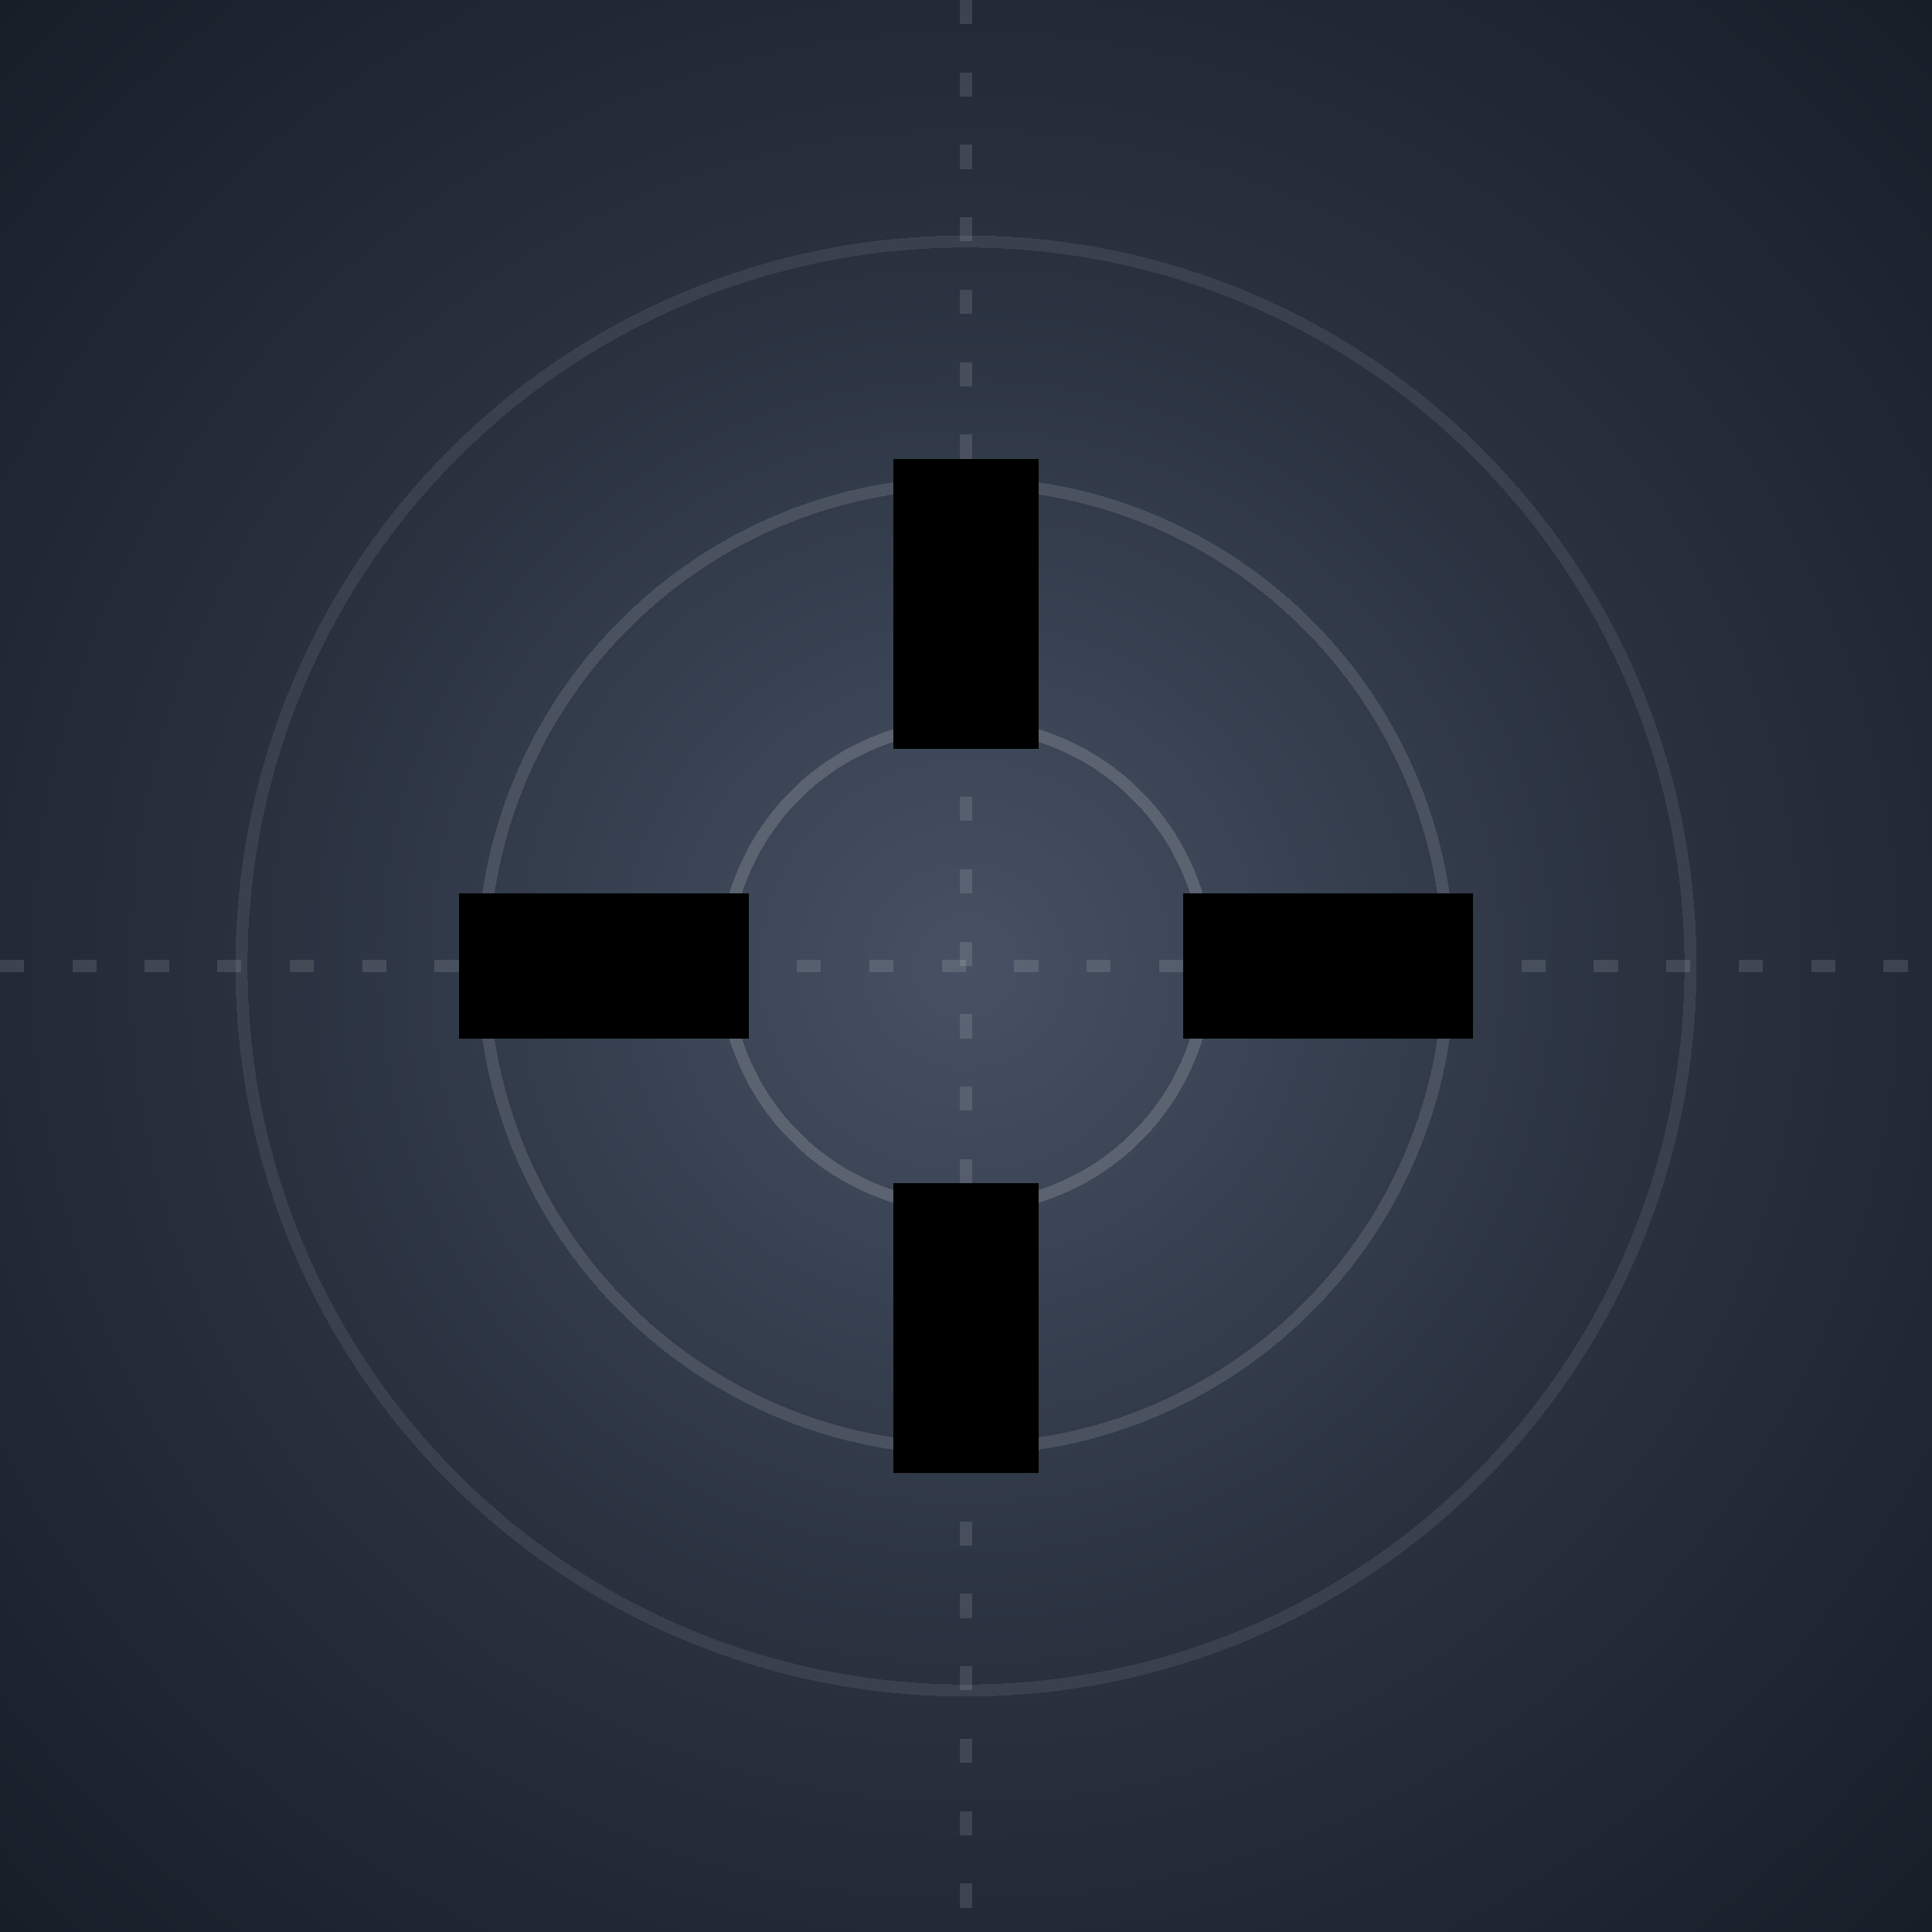
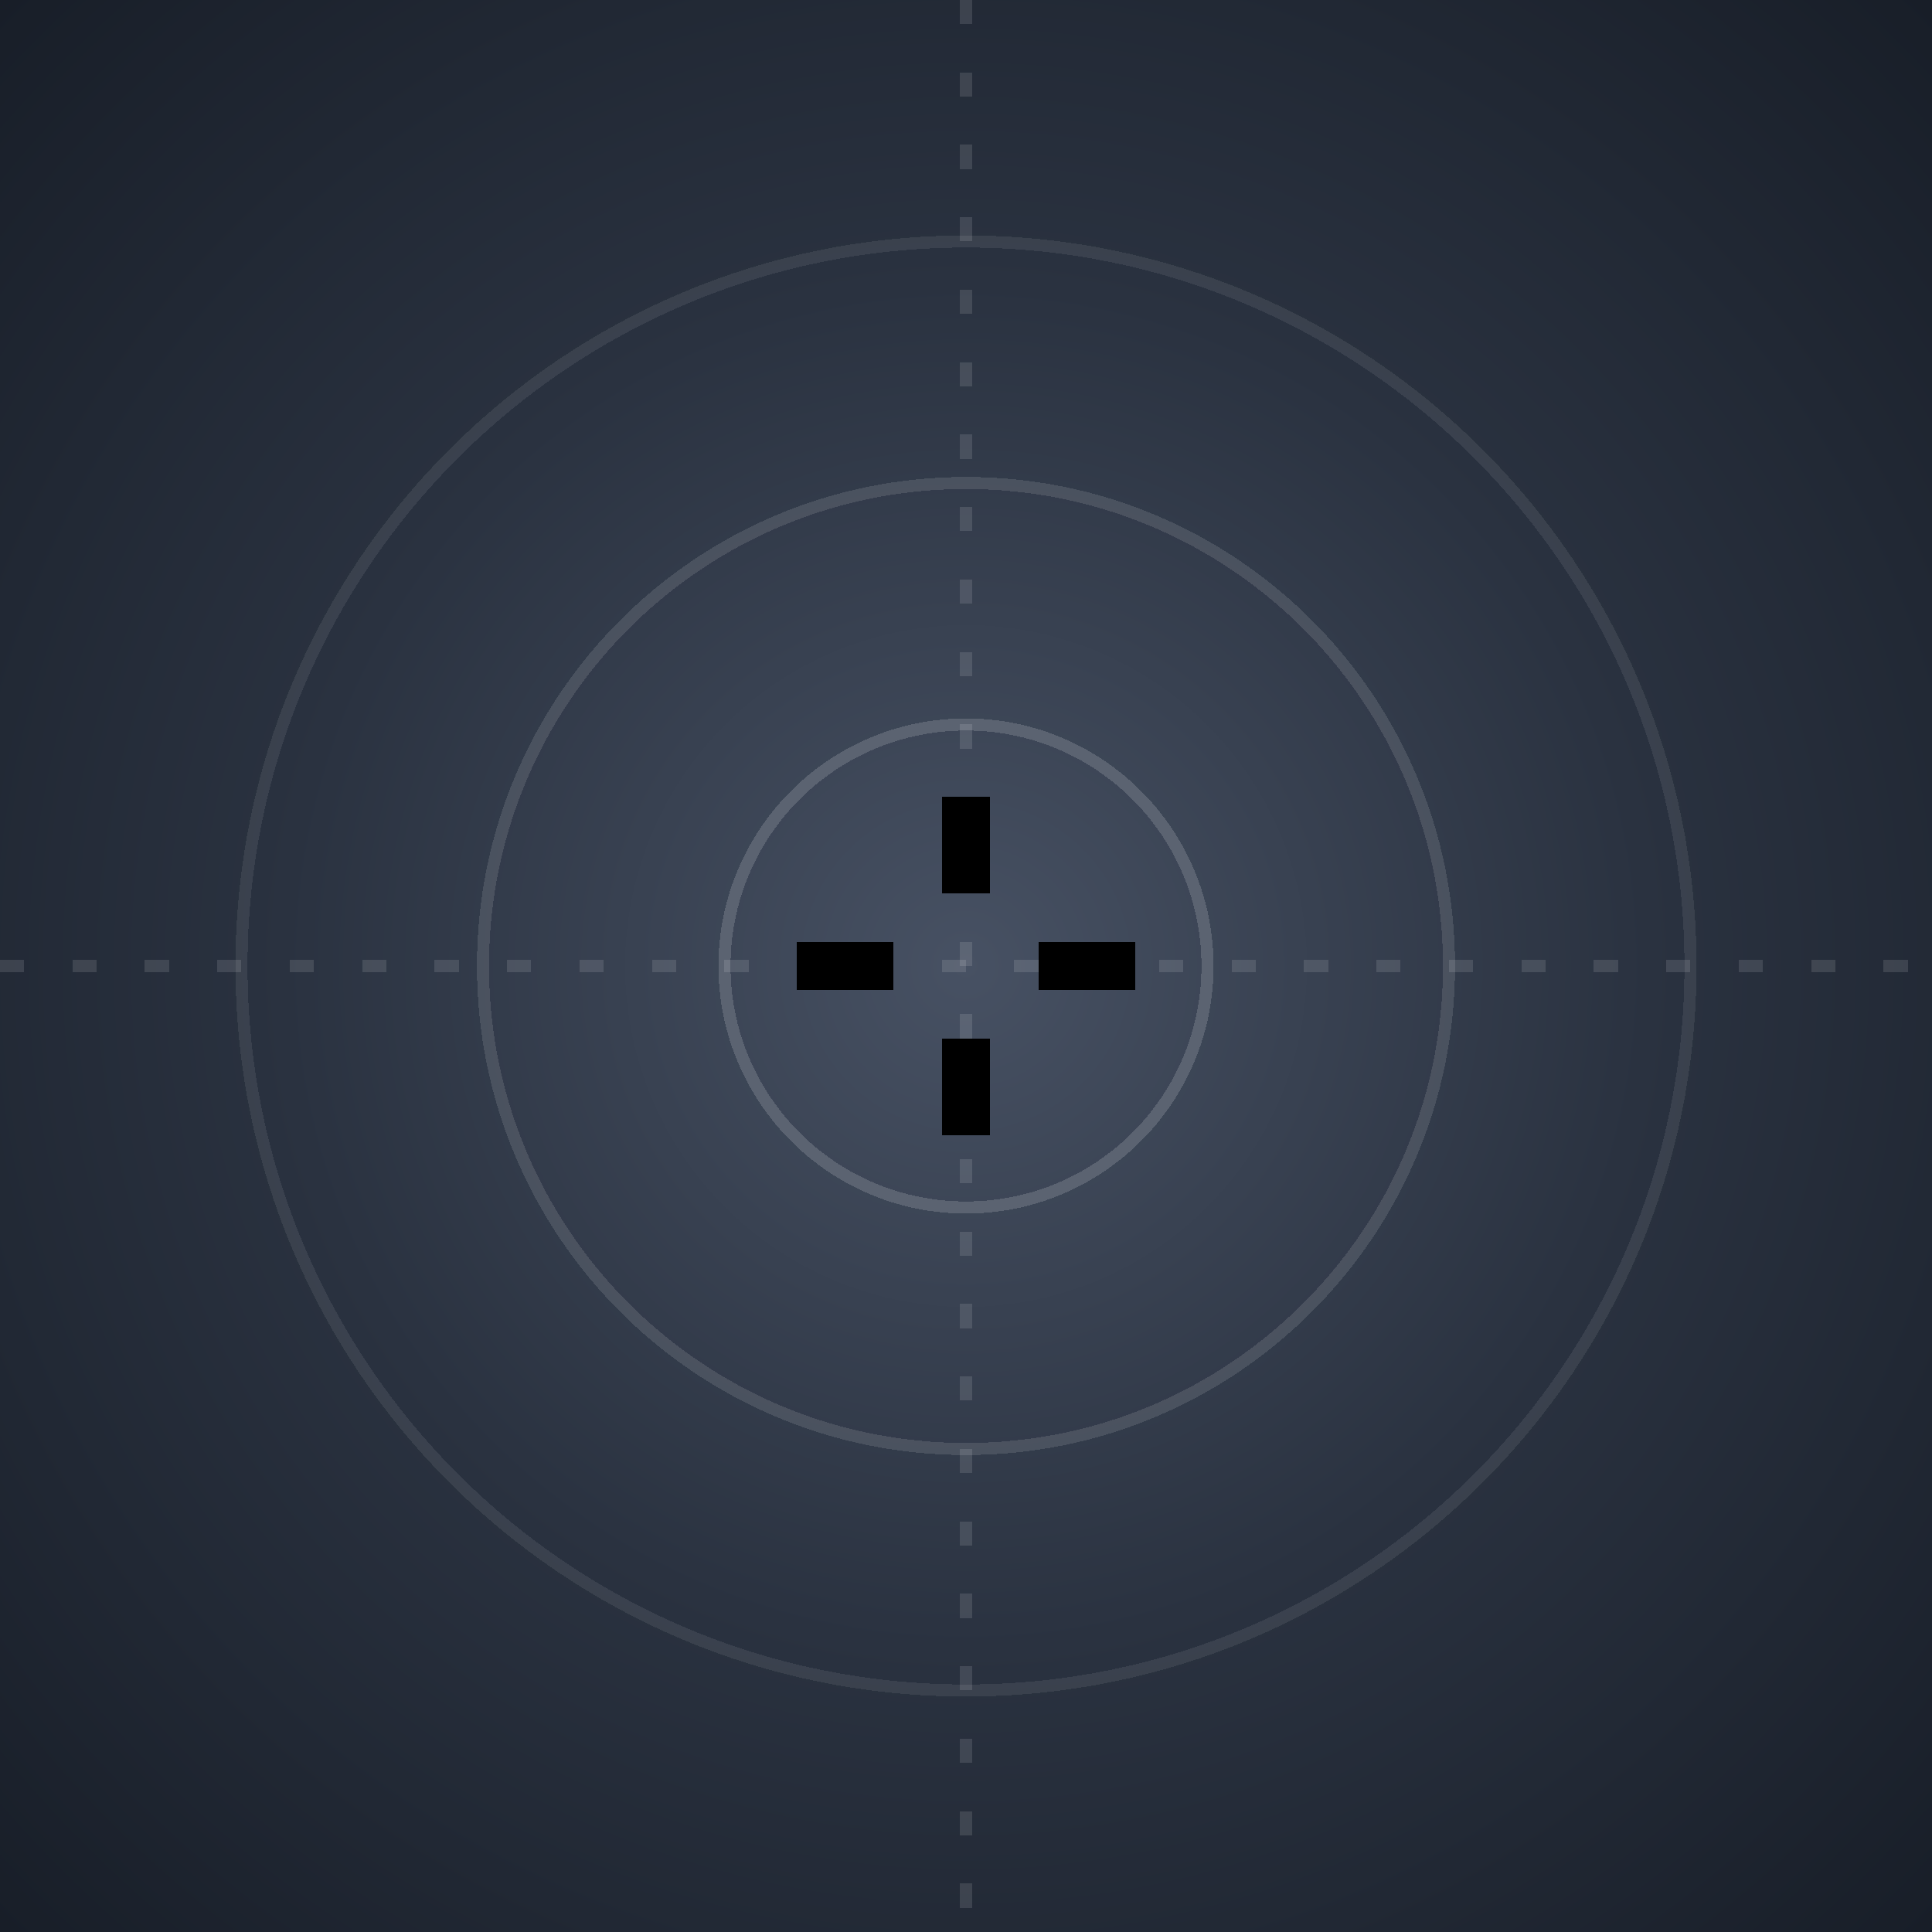
<svg xmlns="http://www.w3.org/2000/svg" viewBox="0 0 160 160" width="100%" height="100%" shape-rendering="crispEdges">
  <defs>
    <radialGradient id="valRangeBg" cx="50%" cy="50%" r="70%">
      <stop offset="0%" stop-color="#475163" />
      <stop offset="50%" stop-color="#2a3240" />
      <stop offset="100%" stop-color="#181e28" />
    </radialGradient>
  </defs>
  <rect width="160" height="160" fill="url(#valRangeBg)" />
  <circle cx="80" cy="80" r="60" fill="none" stroke="rgba(255,255,255,0.08)" stroke-width="1" />
  <circle cx="80" cy="80" r="40" fill="none" stroke="rgba(255,255,255,0.12)" stroke-width="1" />
  <circle cx="80" cy="80" r="20" fill="none" stroke="rgba(255,255,255,0.16)" stroke-width="1" />
  <line x1="0" y1="80" x2="160" y2="80" stroke="rgba(255,255,255,0.12)" stroke-width="1" stroke-dasharray="2,4" />
  <line x1="80" y1="0" x2="80" y2="160" stroke="rgba(255,255,255,0.12)" stroke-width="1" stroke-dasharray="2,4" />
  <g id="outlines">
  </g>
  <g id="core">
-     <rect x="74" y="38" width="12" height="24" fill="#000000" fill-opacity="1" />
-     <rect x="74" y="98" width="12" height="24" fill="#000000" fill-opacity="1" />
-     <rect x="38" y="74" width="24" height="12" fill="#000000" fill-opacity="1" />
-     <rect x="98" y="74" width="24" height="12" fill="#000000" fill-opacity="1" />
+     <rect x="78" y="66" width="4" height="8" fill="#000000" fill-opacity="1" />
+     <rect x="78" y="86" width="4" height="8" fill="#000000" fill-opacity="1" />
+     <rect x="66" y="78" width="8" height="4" fill="#000000" fill-opacity="1" />
+     <rect x="86" y="78" width="8" height="4" fill="#000000" fill-opacity="1" />
  </g>
</svg>
